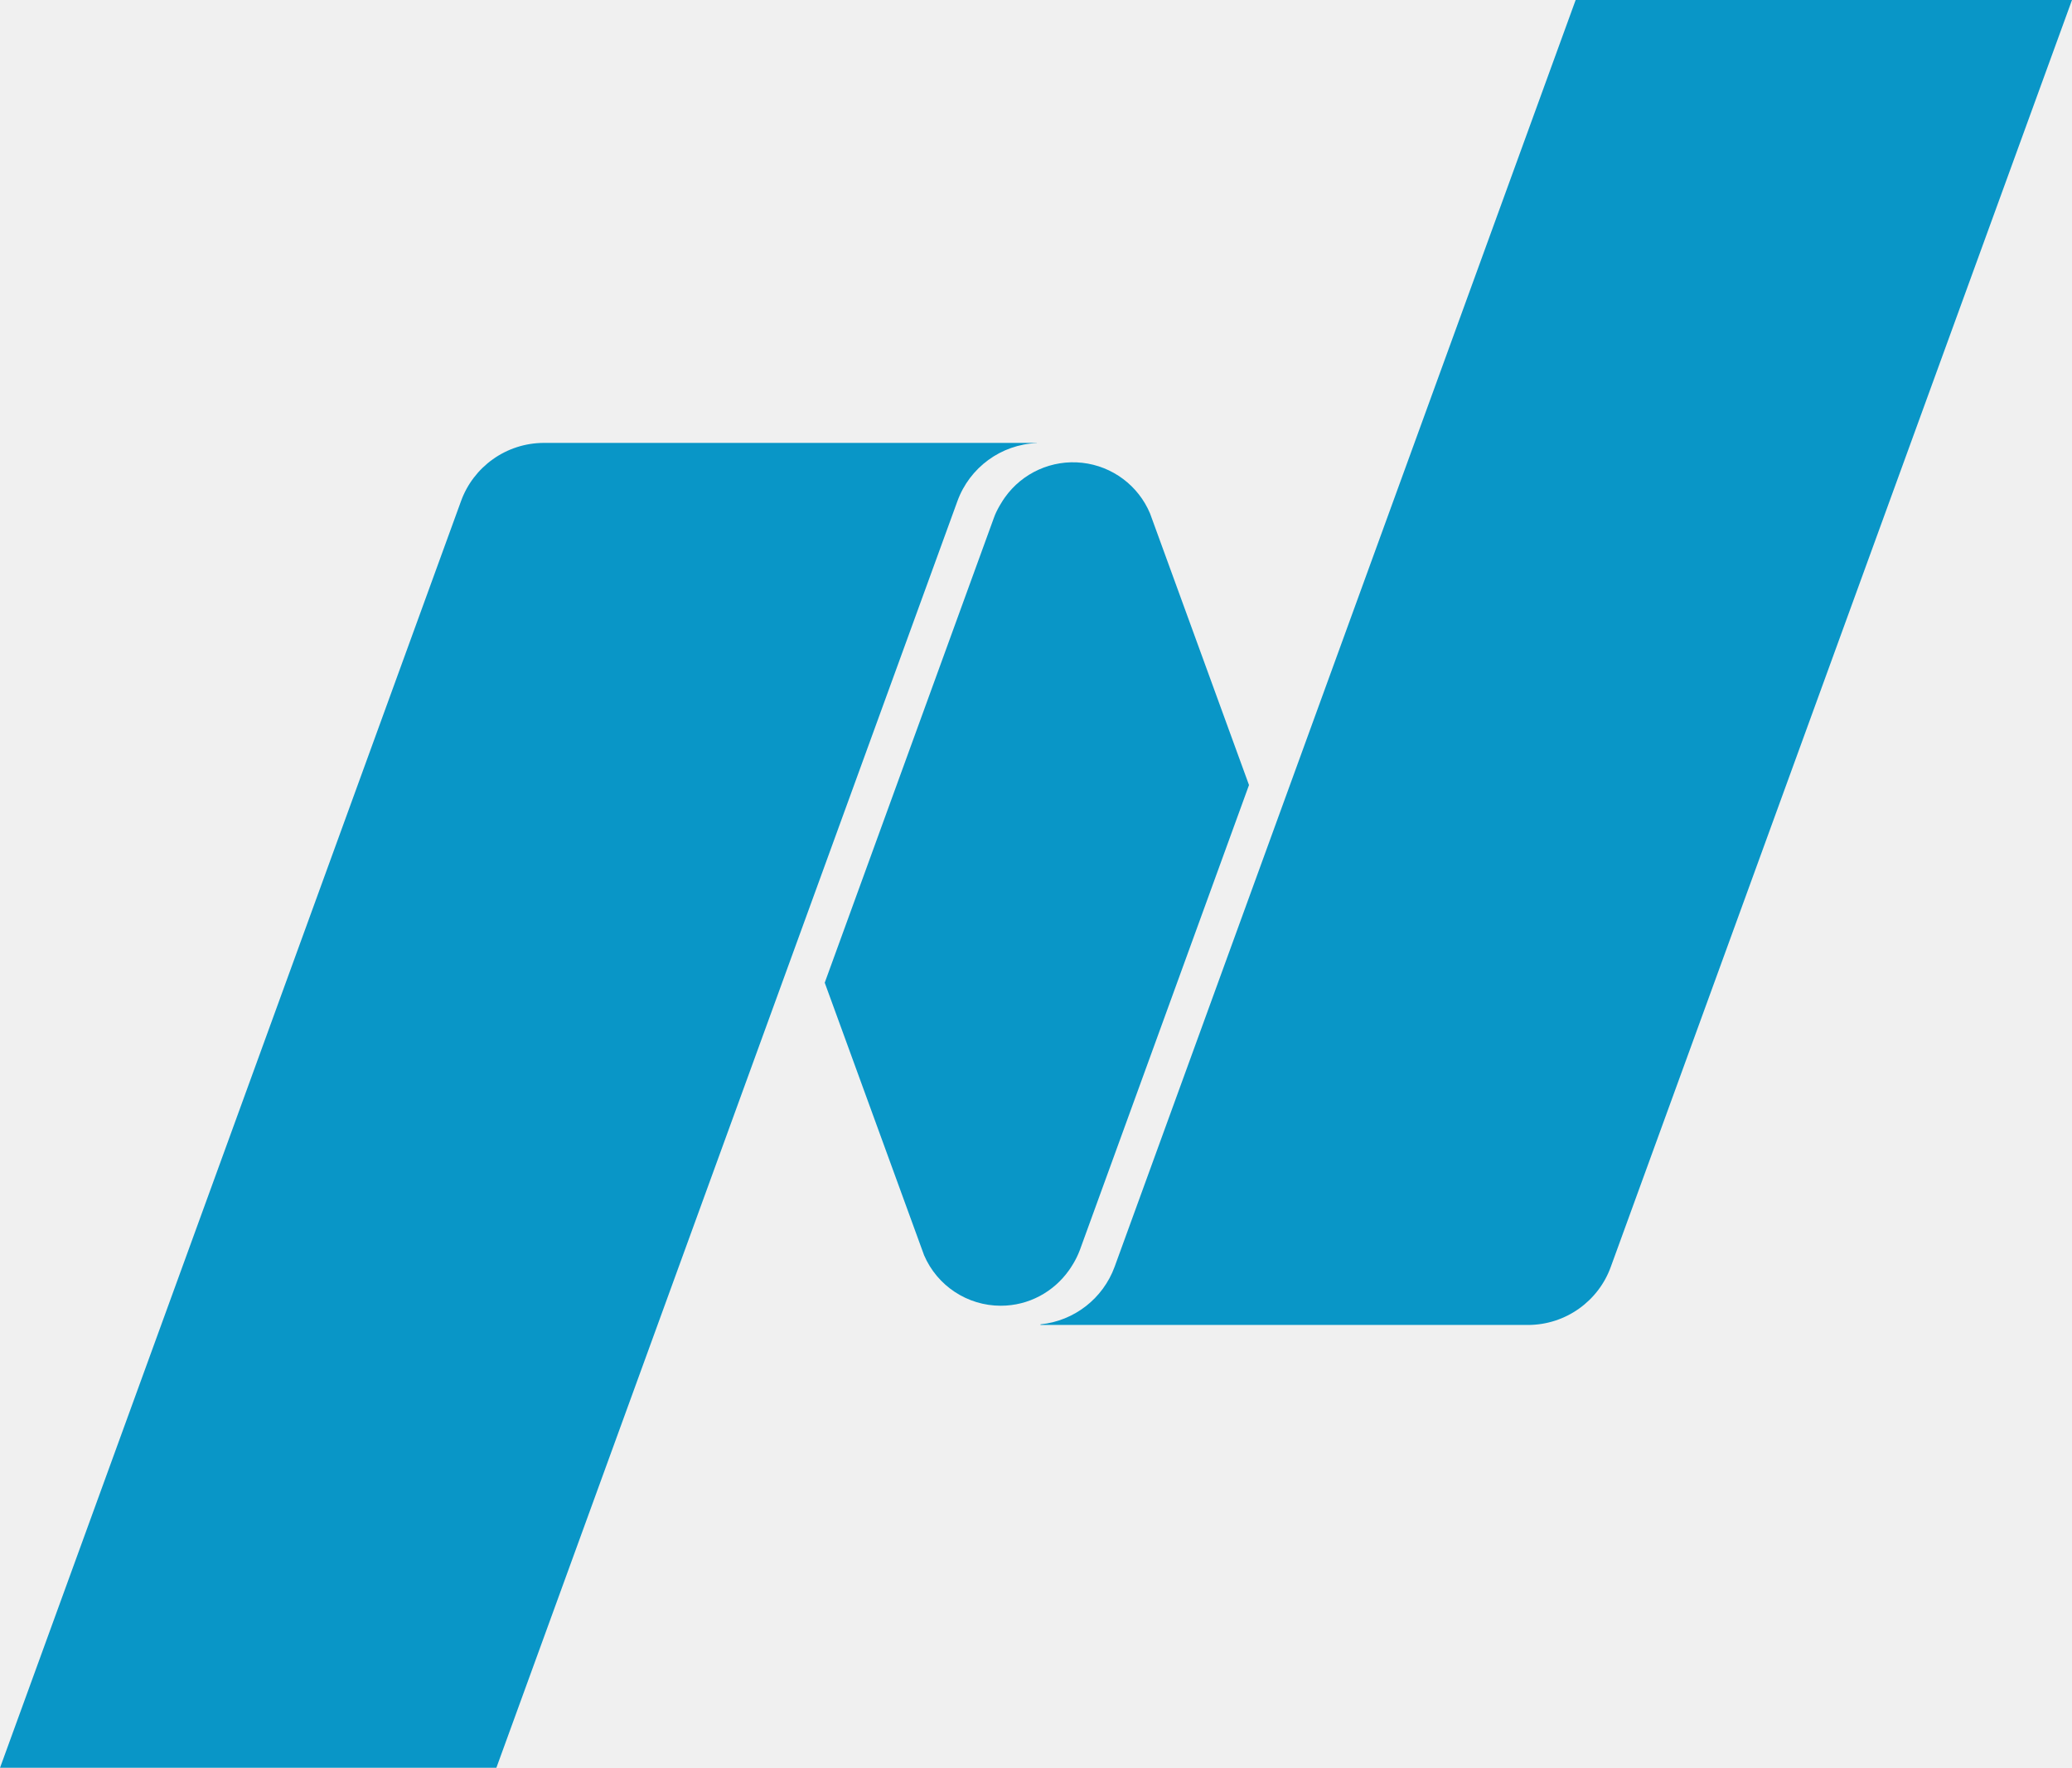
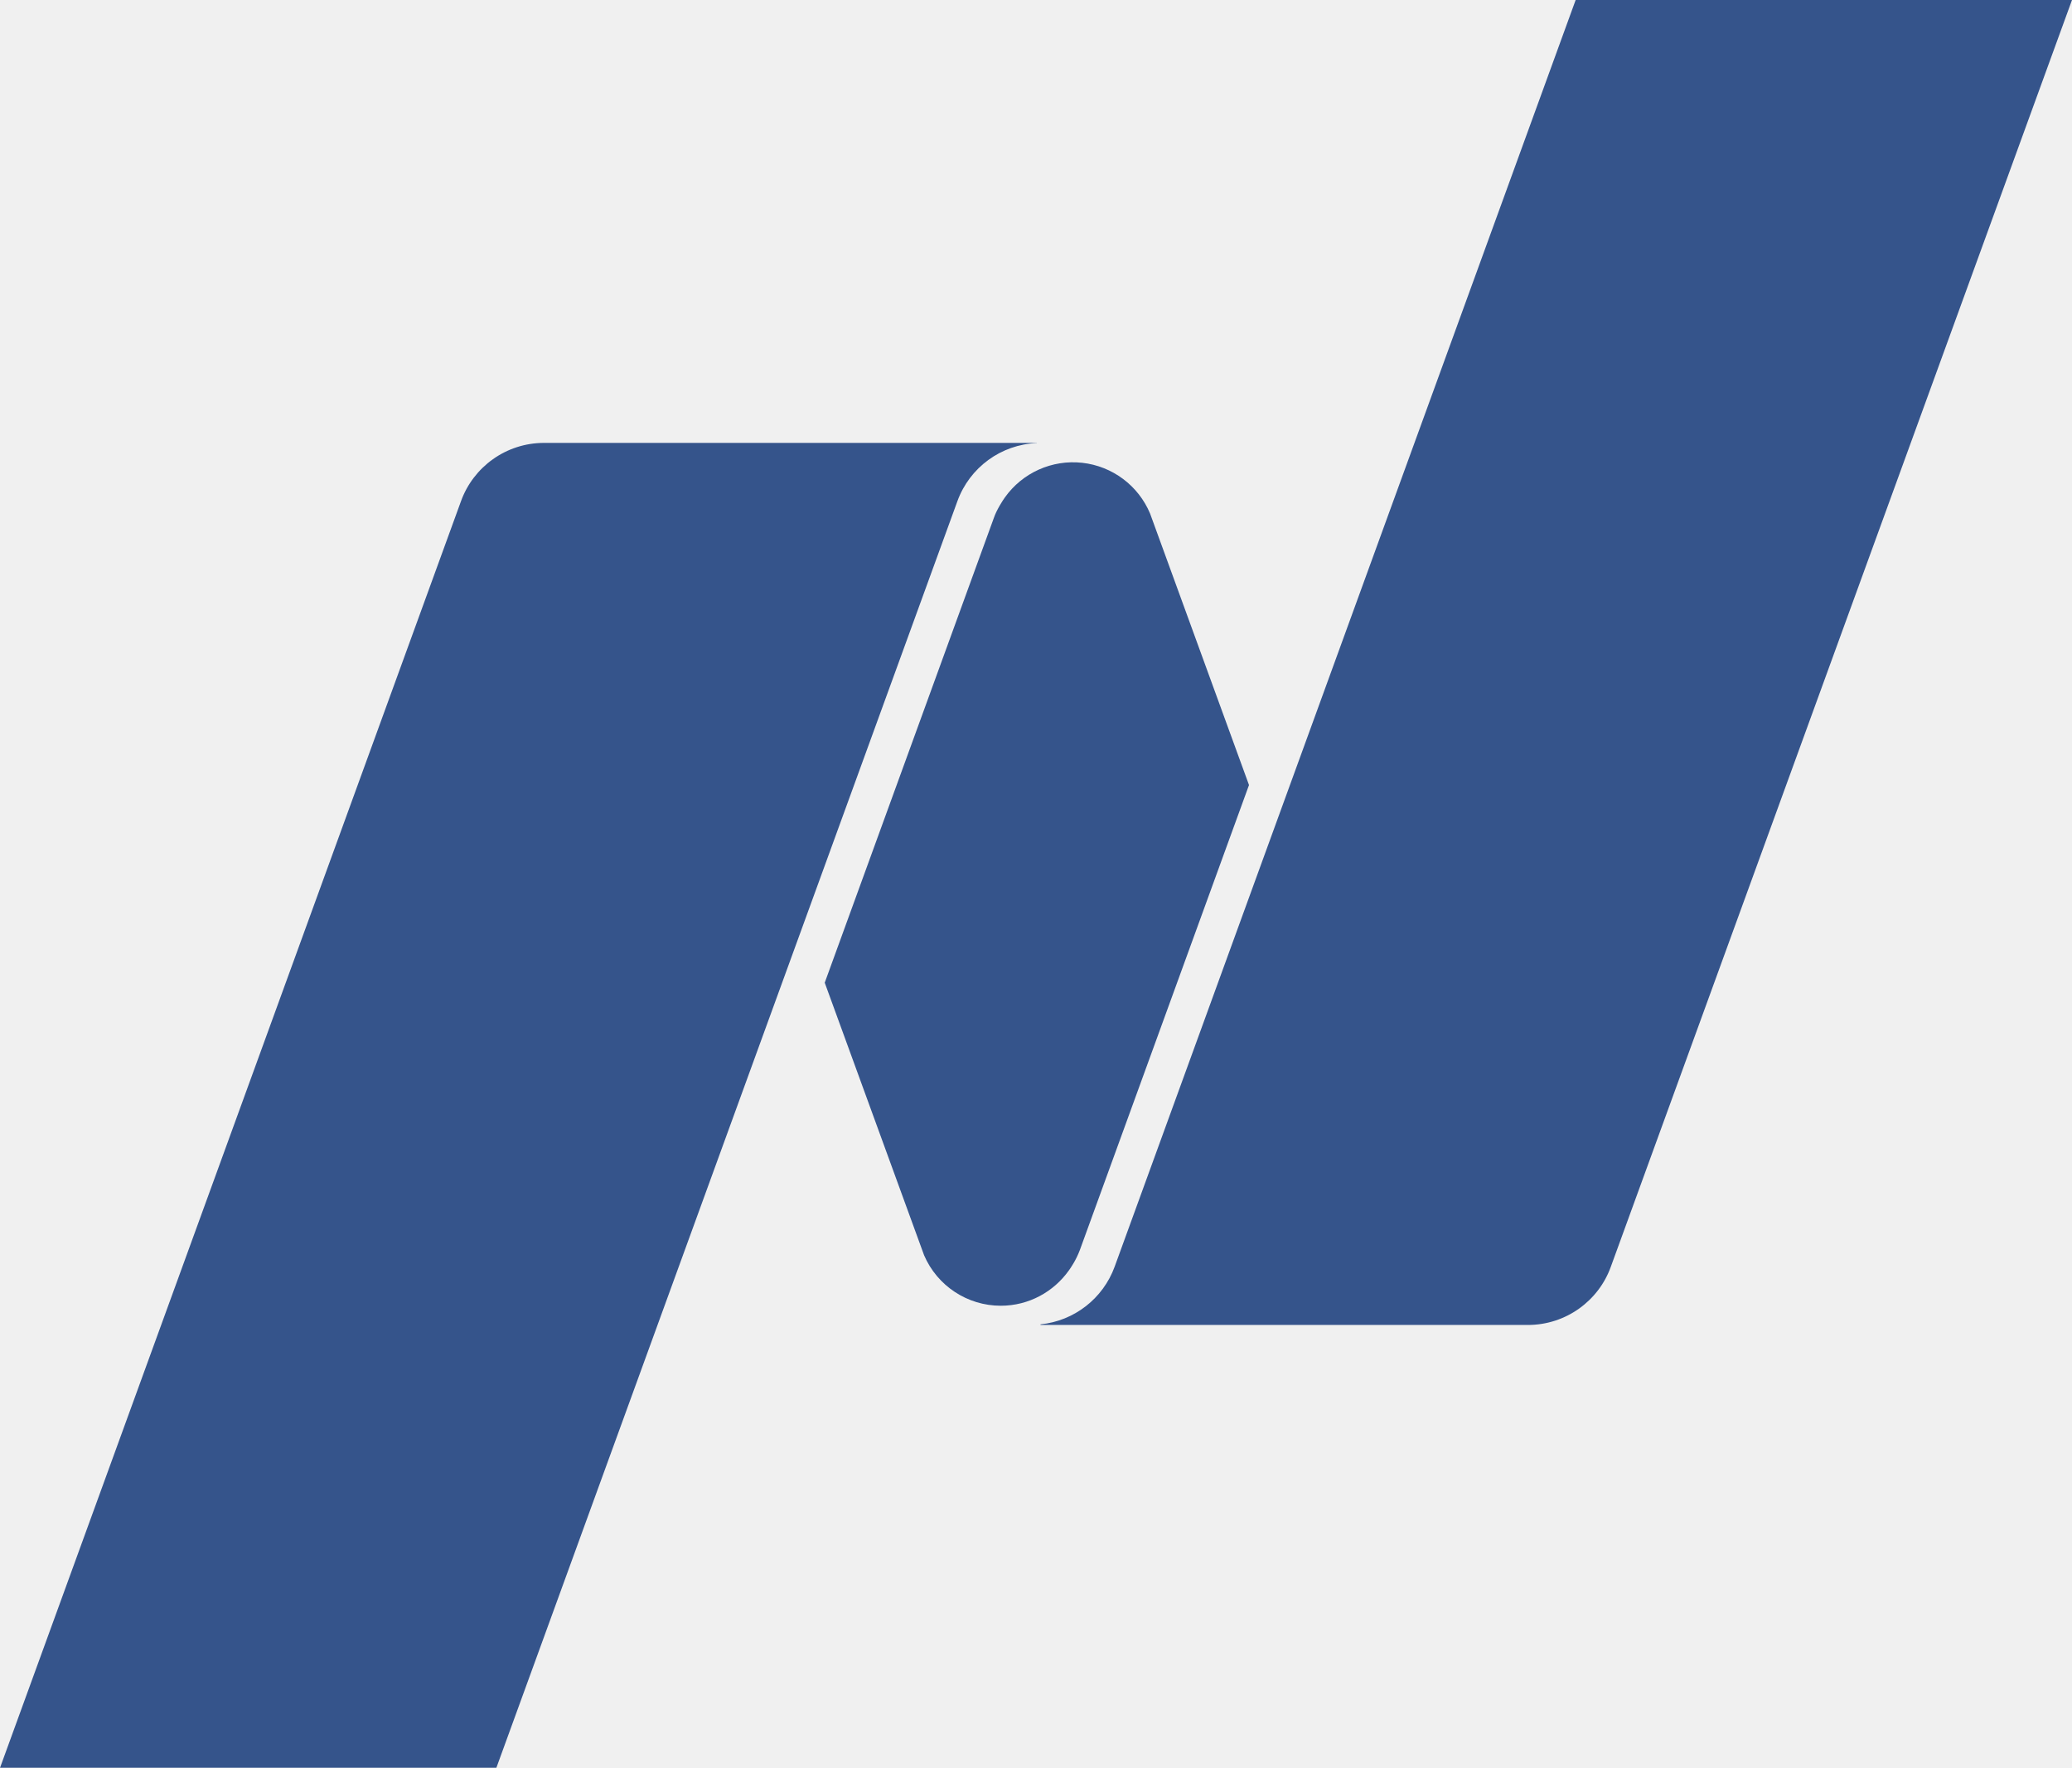
<svg xmlns="http://www.w3.org/2000/svg" xmlns:xlink="http://www.w3.org/1999/xlink" width="51.317" height="43.78" version="1.1" id="svg34" svg="http://www.w3.org/2000/svg">
  <defs id="defs5">
    <path id="a" d="M 0,0 H 15.027 V 24 H 0 Z" />
    <path id="c" d="M 0,0.016 H 27 V 33 H 0 Z" />
    <path id="e" d="M 0,0 H 27 V 33.797 H 0 Z" />
  </defs>
  <g fill="none" fill-rule="evenodd" id="g32" transform="translate(0.012,-0.016)">
    <g transform="translate(25)" id="g21">
      <mask id="d" fill="#ffffff">
        <use xlink:href="#c" id="use16" x="0" y="0" width="100%" height="100%" />
      </mask>
-       <path d="M 14.012,0.016 2.594,31.386 a 2.19,2.19 0 0 1 -1.836,1.427 v 0.015 h 12.07 c 0.945,0 1.754,-0.601 2.055,-1.441 L 26.305,0.016 Z" fill="#0996c7" fill-rule="nonzero" mask="url(#d)" id="path19" />
+       <path d="M 14.012,0.016 2.594,31.386 a 2.19,2.19 0 0 1 -1.836,1.427 v 0.015 h 12.07 c 0.945,0 1.754,-0.601 2.055,-1.441 L 26.305,0.016 Z" fill="#35548B" fill-rule="nonzero" mask="url(#d)" id="path19" />
    </g>
-     <path d="m 24.773,32.352 c 0.7,0 1.313,-0.348 1.688,-0.875 0.039,-0.055 0.176,-0.247 0.273,-0.508 l 4.188,-11.512 -2.45,-6.723 a 2.07,2.07 0 0 0 -3.597,-0.398 c -0.04,0.055 -0.203,0.3 -0.273,0.508 l -4.188,11.508 2.461,6.75 a 2.067,2.067 0 0 0 1.898,1.25" fill="#0996c7" fill-rule="nonzero" id="path23" />
+     <path d="m 24.773,32.352 c 0.7,0 1.313,-0.348 1.688,-0.875 0.039,-0.055 0.176,-0.247 0.273,-0.508 l 4.188,-11.512 -2.45,-6.723 a 2.07,2.07 0 0 0 -3.597,-0.398 c -0.04,0.055 -0.203,0.3 -0.273,0.508 l -4.188,11.508 2.461,6.75 a 2.067,2.067 0 0 0 1.898,1.25" fill="#35548B" fill-rule="nonzero" id="path23" />
    <g transform="translate(-1,10)" id="g30">
      <mask id="f" fill="#ffffff">
        <use xlink:href="#e" id="use25" x="0" y="0" width="100%" height="100%" />
      </mask>
-       <path d="M 26.668,0.984 H 14.465 c -0.945,0 -1.754,0.598 -2.059,1.442 L 0.988,33.796 H 13.281 L 24.7,2.427 a 2.187,2.187 0 0 1 1.968,-1.439 z" fill="#0996c7" fill-rule="nonzero" mask="url(#f)" id="path28" />
+       <path d="M 26.668,0.984 H 14.465 c -0.945,0 -1.754,0.598 -2.059,1.442 L 0.988,33.796 H 13.281 L 24.7,2.427 a 2.187,2.187 0 0 1 1.968,-1.439 z" fill="#35548B" fill-rule="nonzero" mask="url(#f)" id="path28" />
    </g>
  </g>
</svg>
